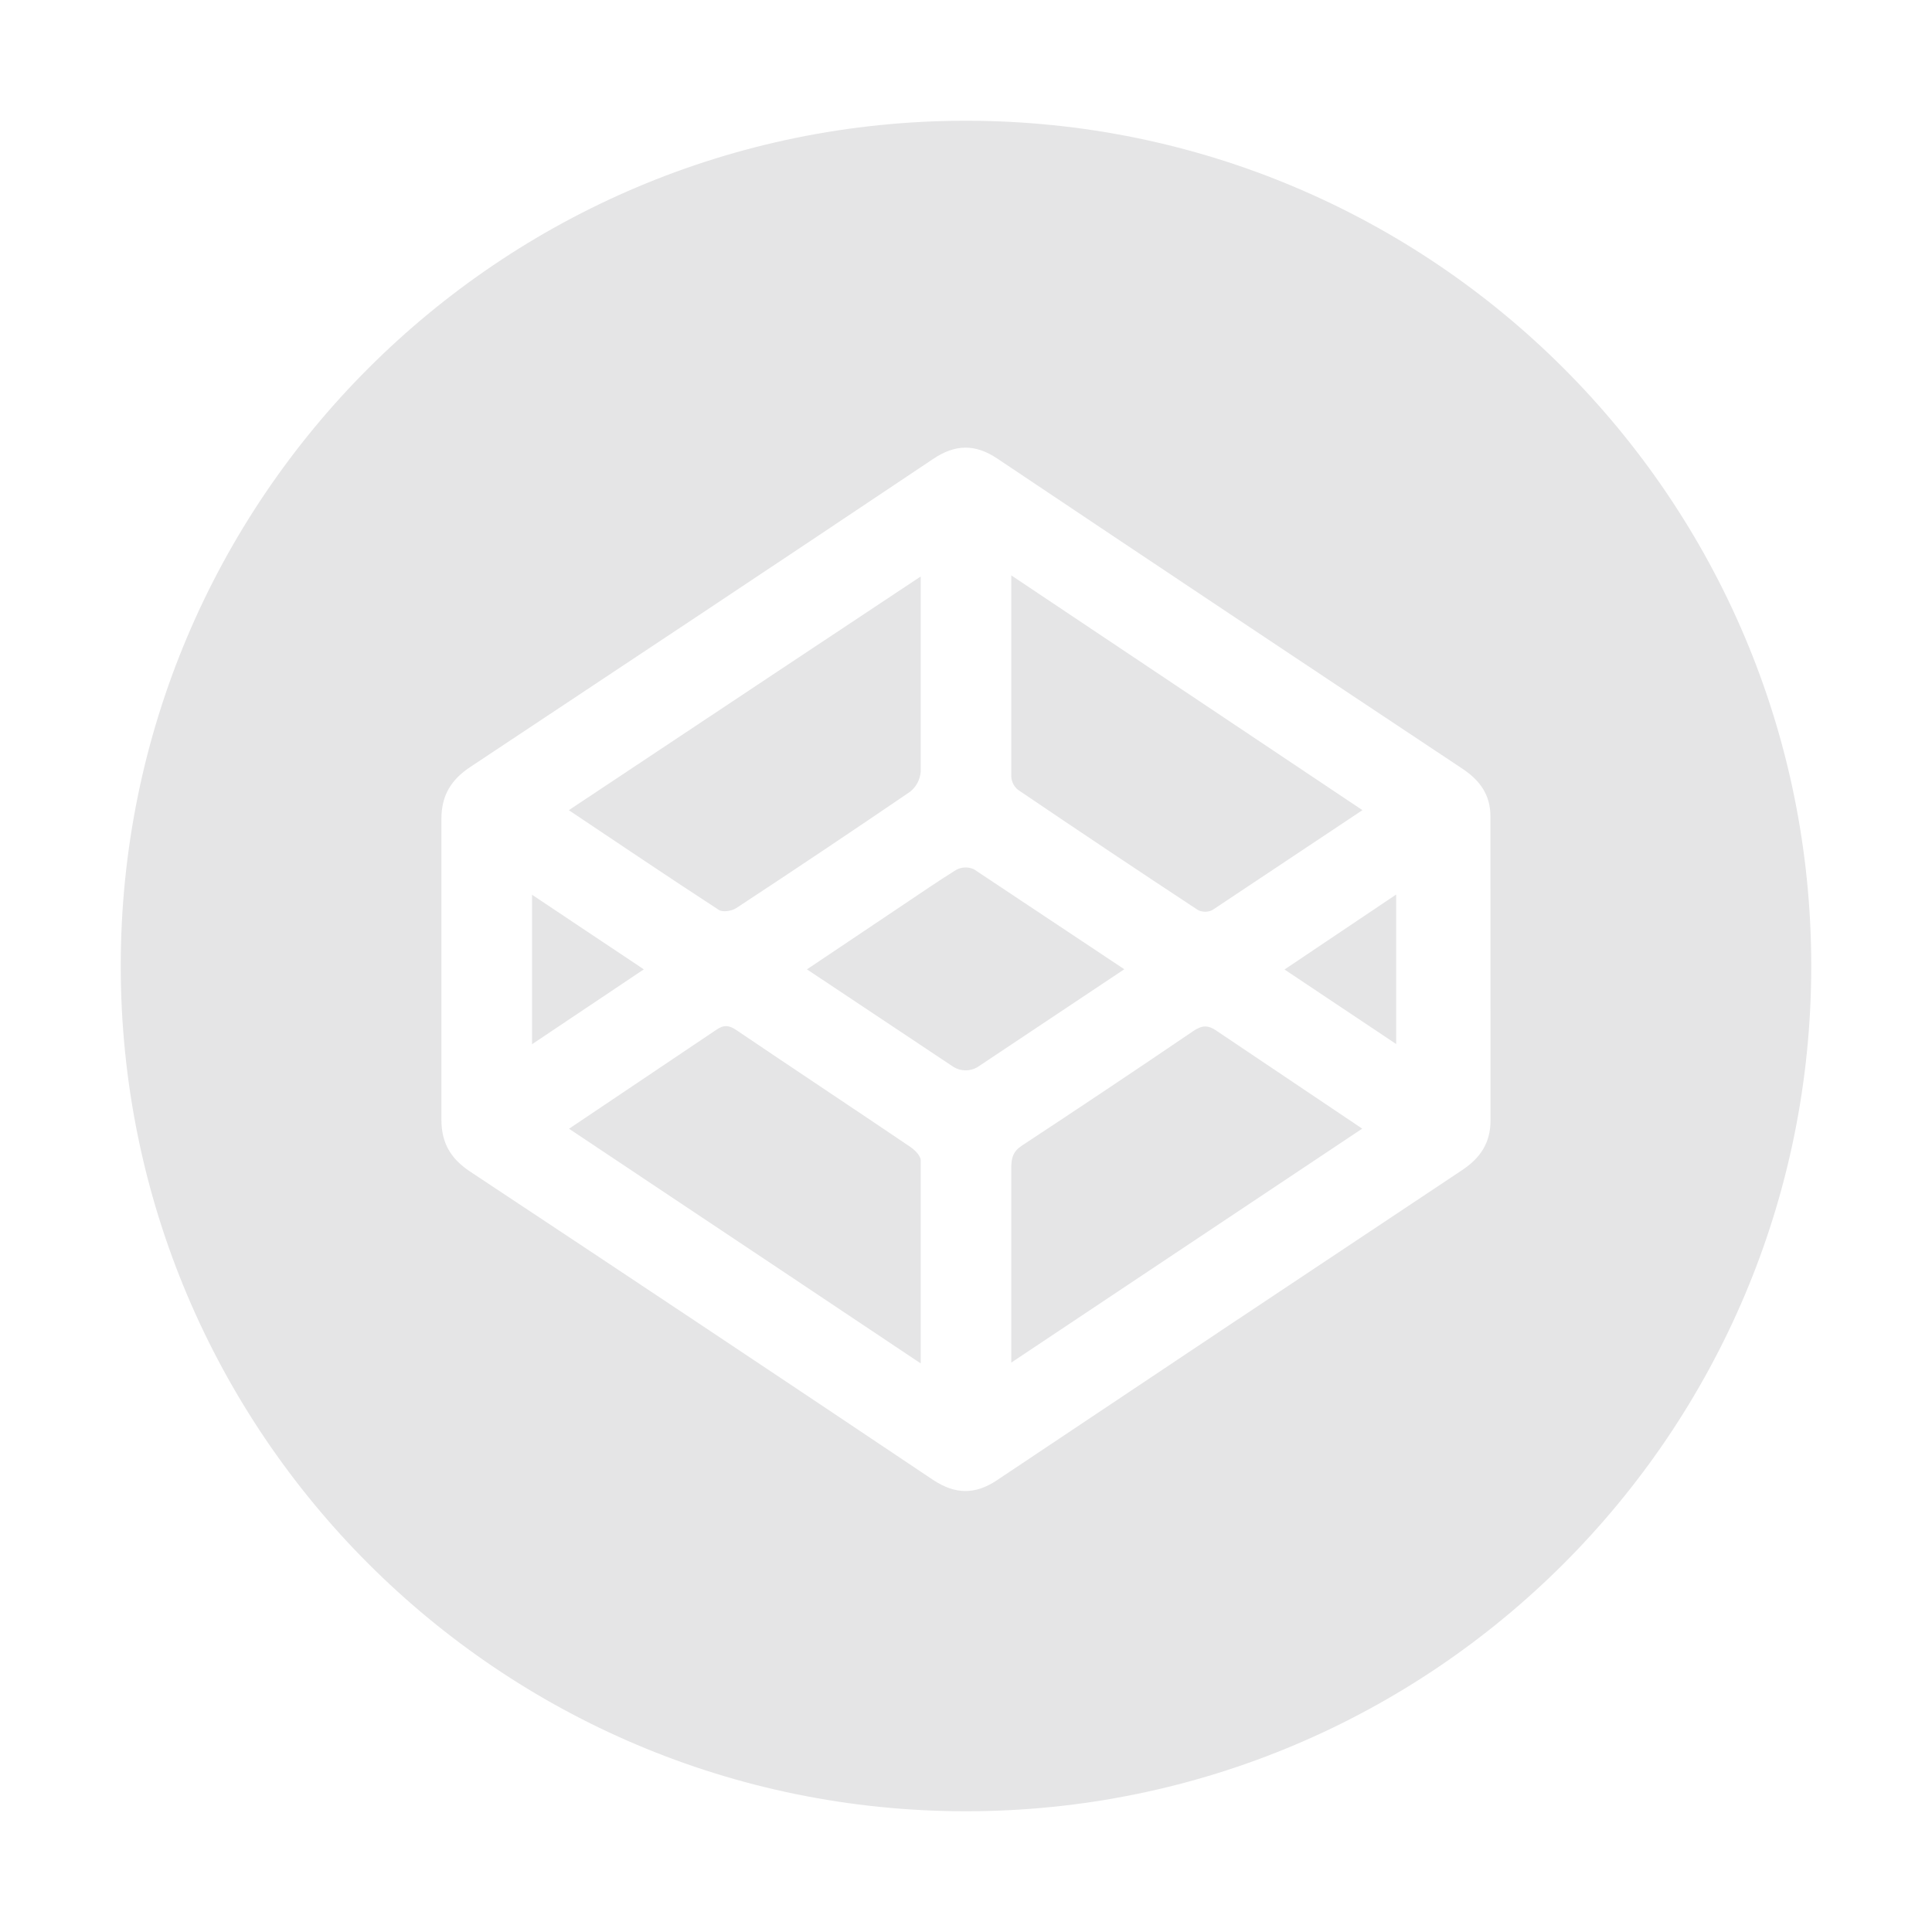
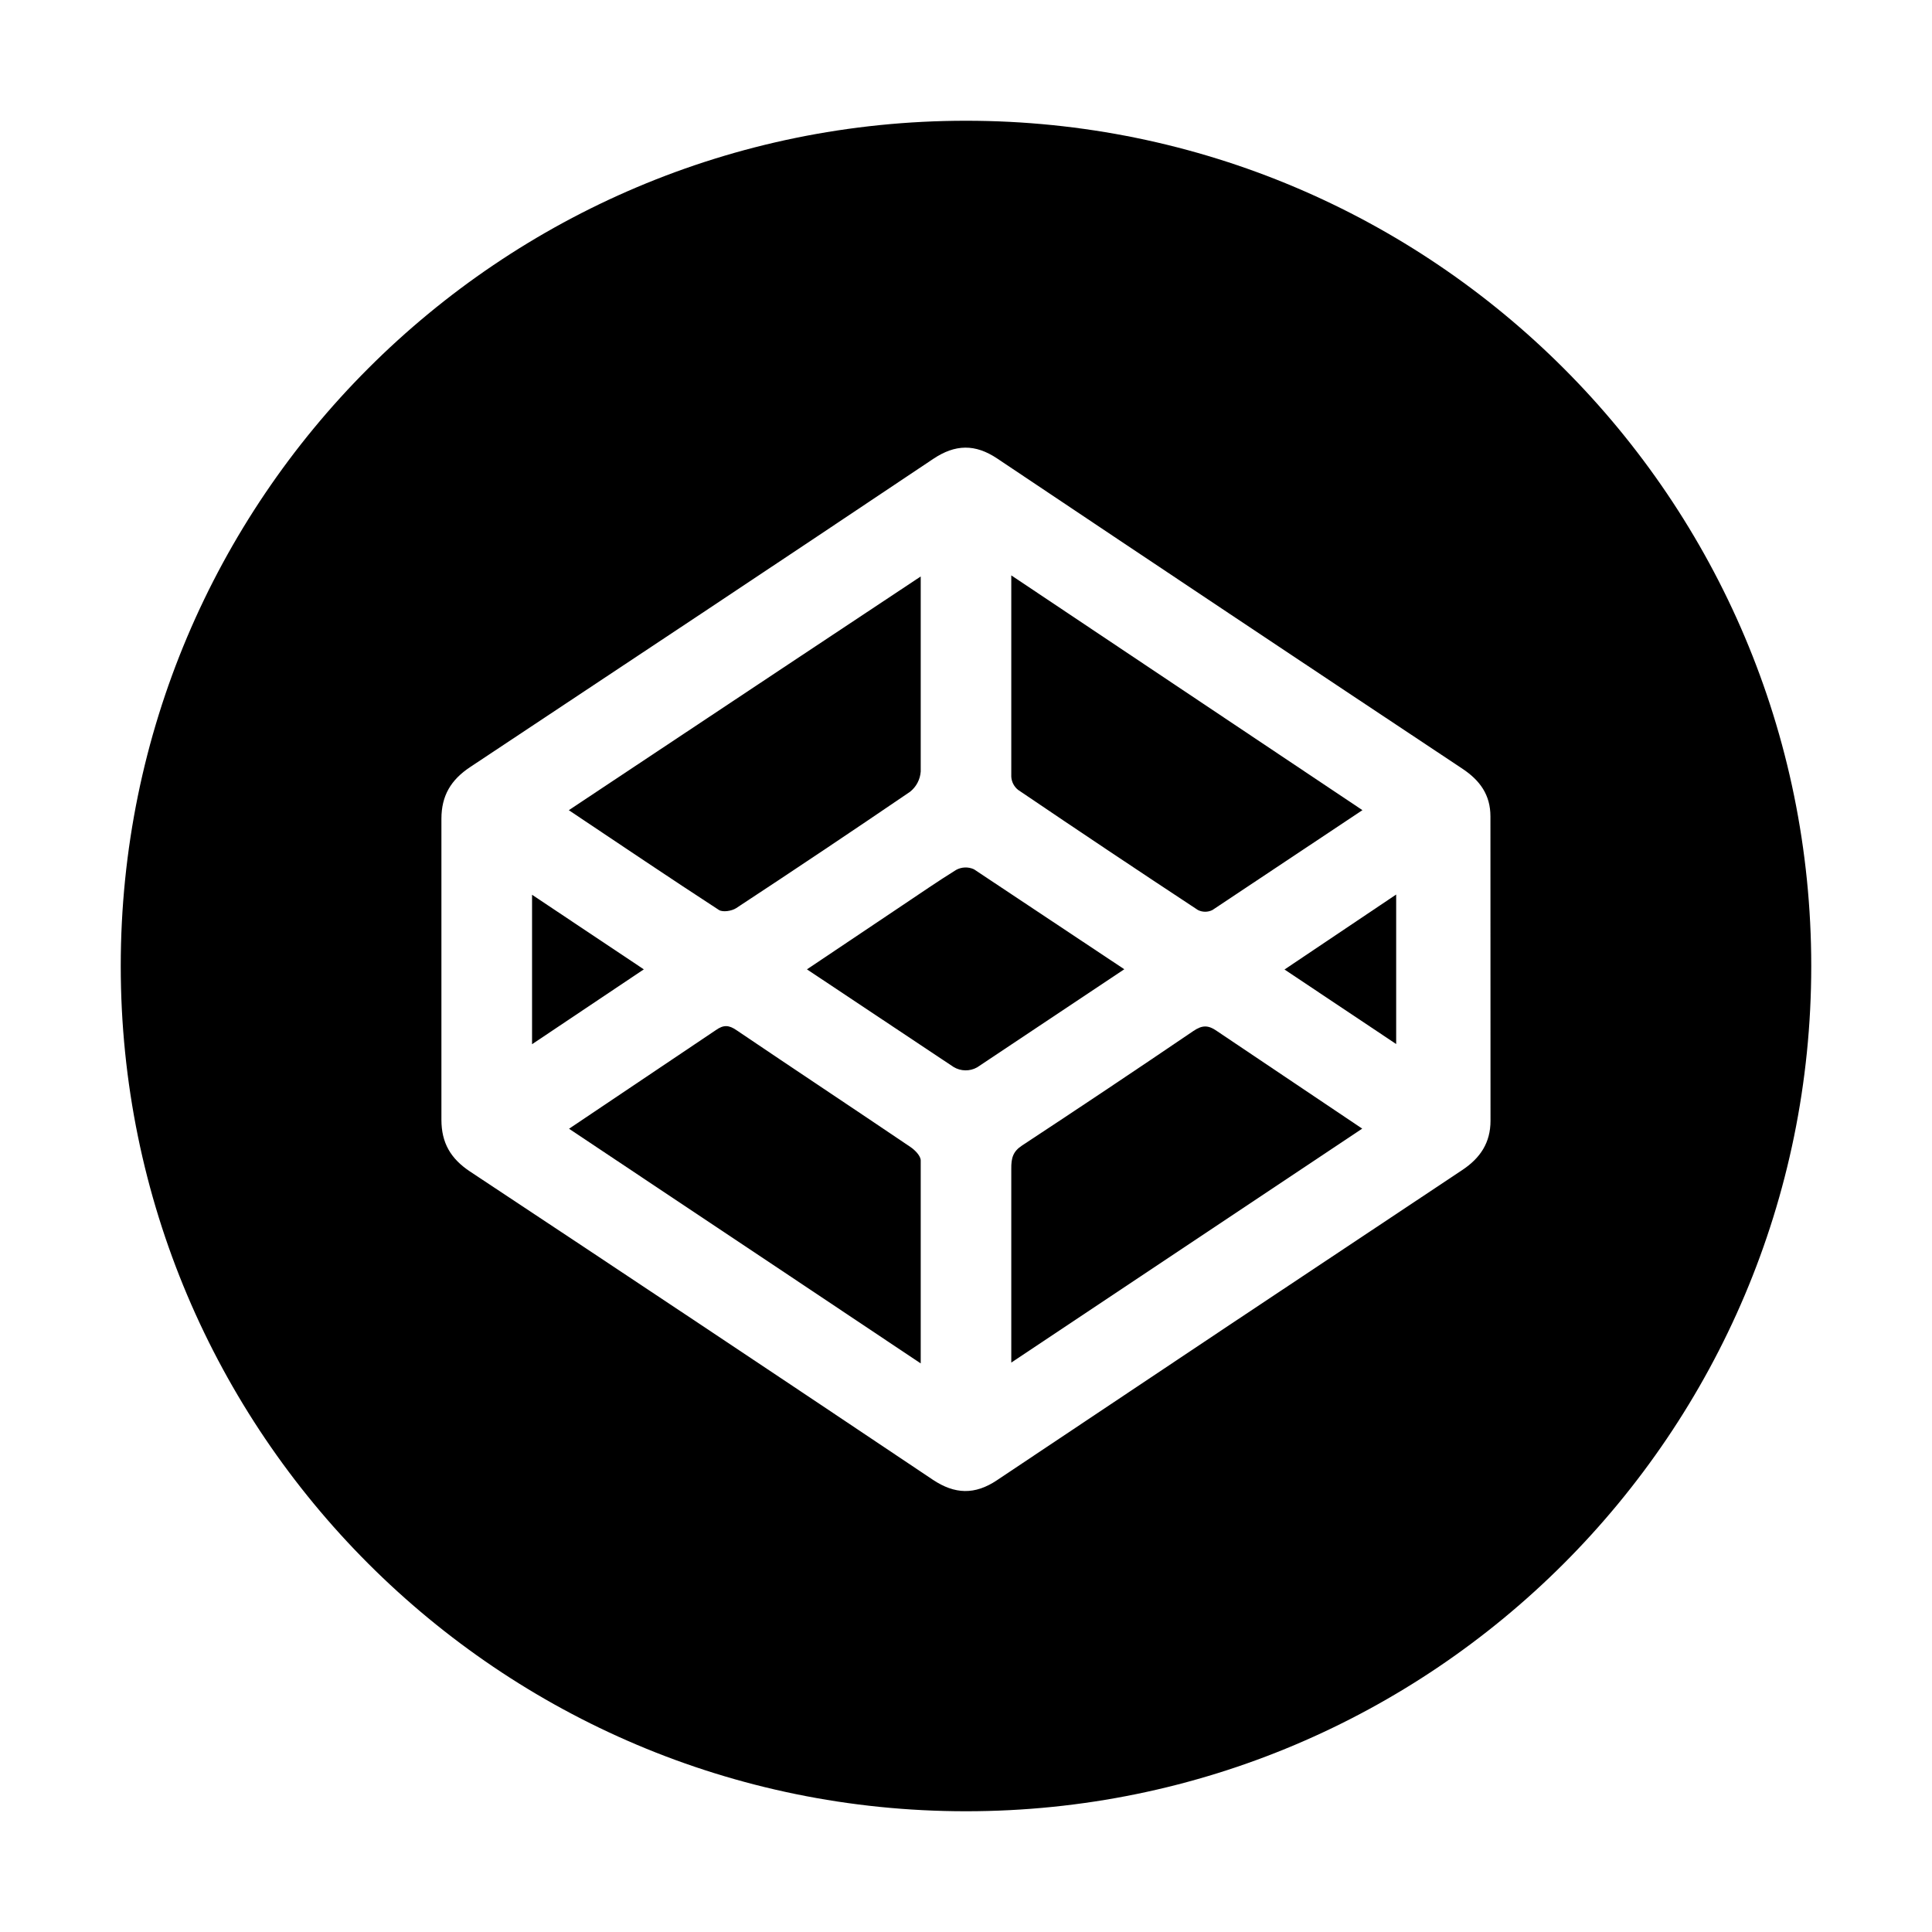
- <svg xmlns="http://www.w3.org/2000/svg" fill="#e5e5e6" viewBox="0 0 512 512">
+ <svg xmlns="http://www.w3.org/2000/svg" fill="#000" viewBox="0 0 512 512">
  <path d="M241.24 303.94c-15.32-10.36-30.74-20.57-46.06-30.93-2-1.38-3.43-1.48-5.5 0L150.8 299.13C182 319.9 244 361.32 244 361.32V307.53C244 306.31 242.45 304.75 241.24 303.94zM195.09 240.67q23.19-15.24 46.11-30.86a7.54 7.54 0 002.8-5.34v-51.7s-62 41.12-93.26 61.94c13.7 9.16 26.67 17.91 39.78 26.44C191.54 241.81 193.92 241.43 195.09 240.67zM269.84 209.35q23.71 16.07 47.63 31.82a4.3 4.3 0 003.83 0l39.76-26.47L268 152.48v53.35A4.79 4.79 0 00269.84 209.35zM258.11 230.37a5.27 5.27 0 00-4.74.17c-4.82 3-9.47 6.2-14.17 9.35-8.25 5.53-25.35 17-25.35 17l38.84 25.86a6.18 6.18 0 006.26.11l39-26S263.88 234.2 258.11 230.37zM141 237.12L141 276.73 170.62 256.89 141 237.12z" />
  <path d="M256,32C132.29,32,32,132.29,32,256S132.29,480,256,480,480,379.71,480,256,379.71,32,256,32ZM395,297c0,5.78-2.65,9.86-7.51,13.09q-61.71,41-123.29,82.19c-5.85,3.92-11.17,3.75-17-.14q-61.17-41-122.63-81.67c-5.11-3.39-7.59-7.56-7.59-13.73V217c0-6.14,2.52-10.34,7.62-13.72,40.91-27.13,81.94-54.36,122.73-81.68,5.82-3.89,11.09-4,16.94-.09q61.54,41.21,123.26,82.19c4.68,3.11,7.45,6.95,7.45,12.66Z" />
  <path d="M316.25 273.23q-22.59 15.34-45.39 30.34c-2.41 1.58-2.89 3.31-2.86 6.19V361.1l93-62-38.53-25.88C320.17 271.61 318.58 271.65 316.25 273.23zM370 276.68L370 237.06 340.41 256.93 370 276.68z" />
</svg>
